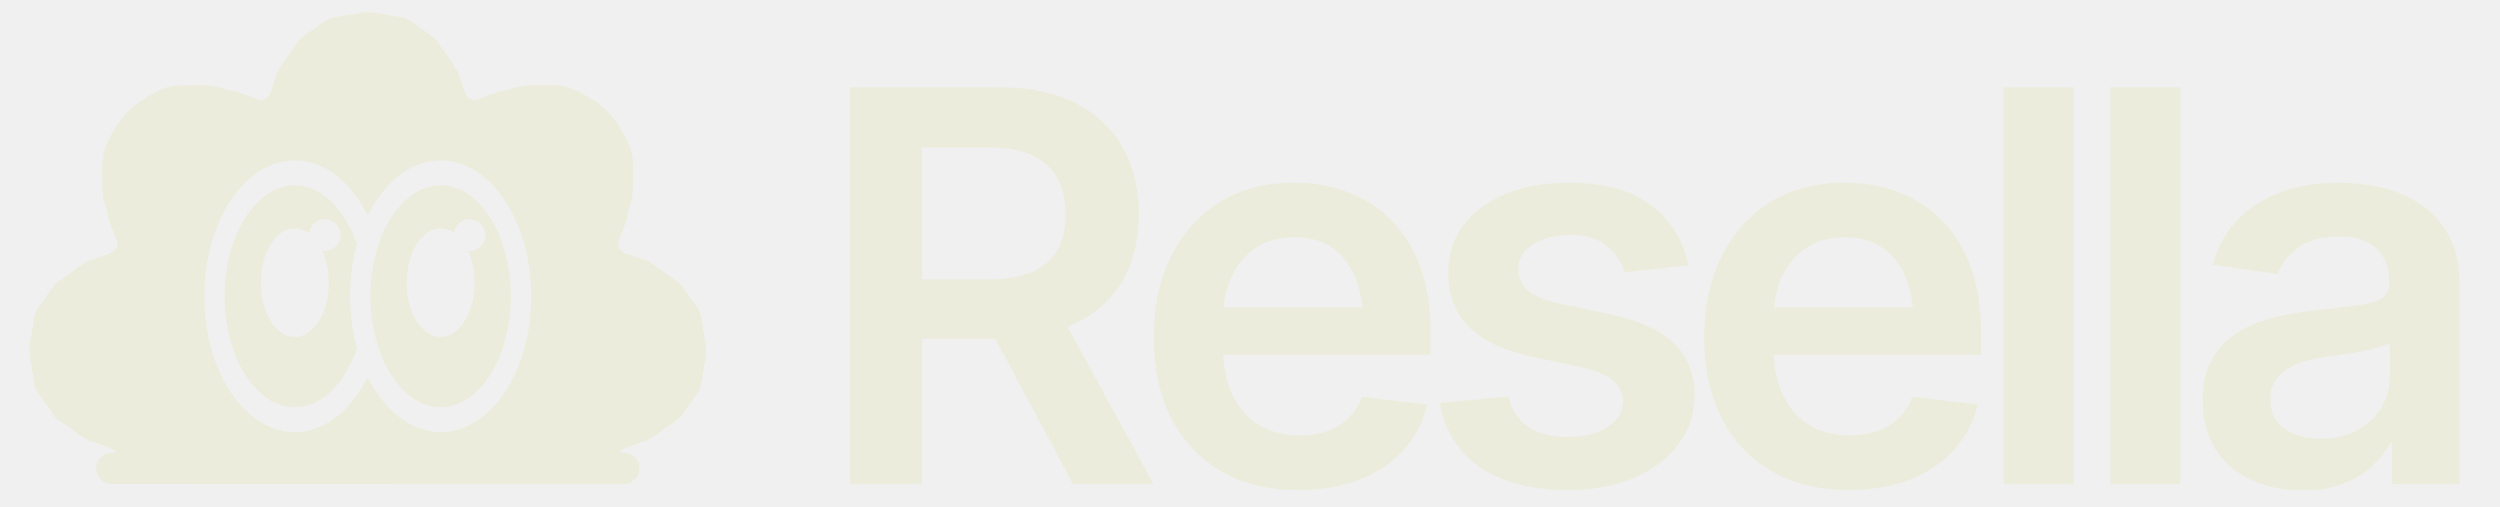
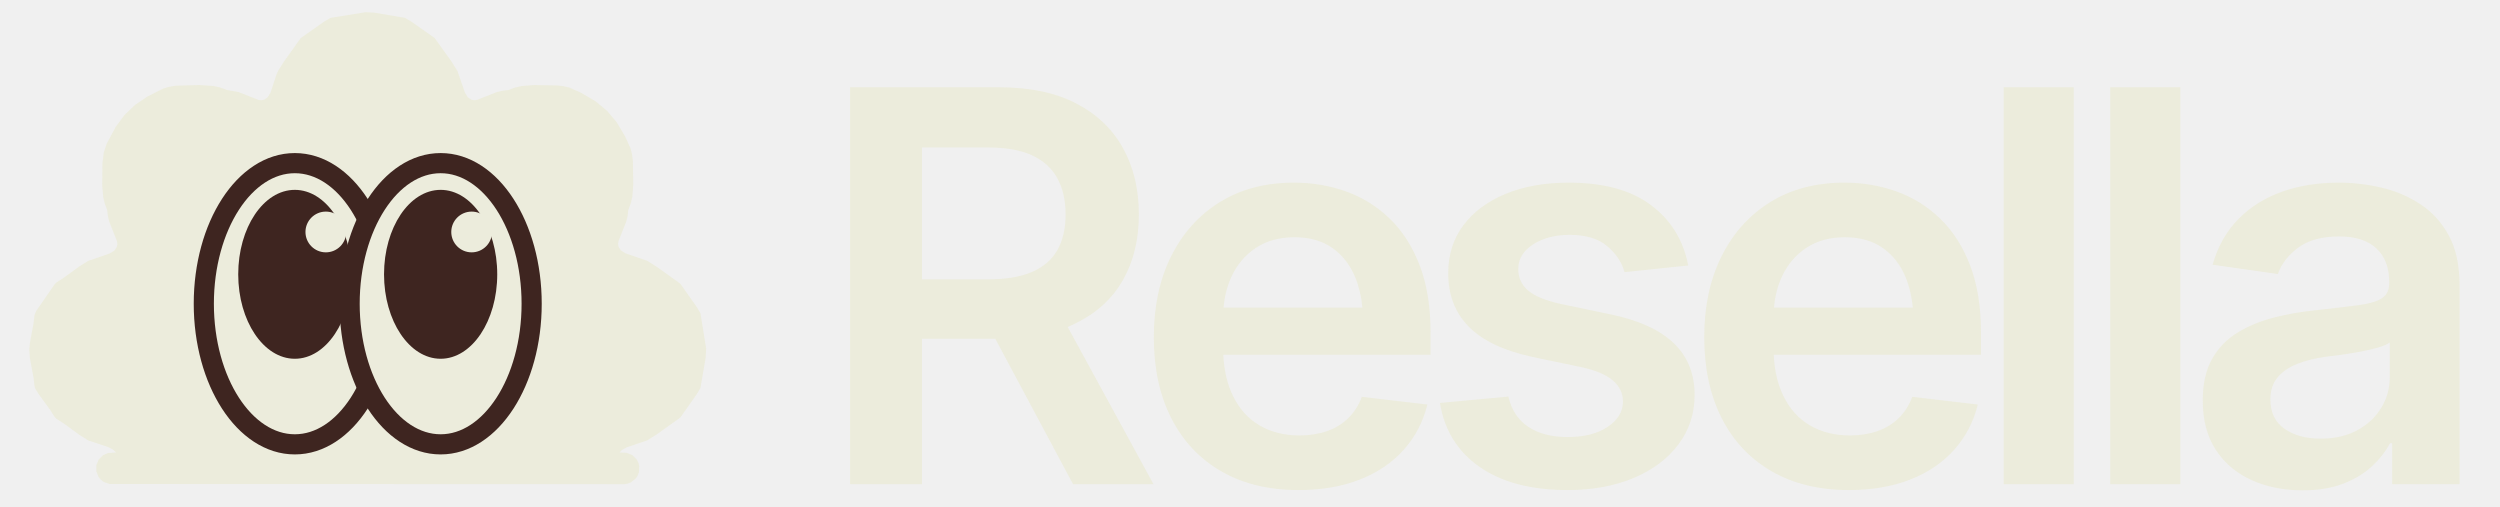
<svg xmlns="http://www.w3.org/2000/svg" viewBox="75.4 242.5 913.9 185.5" width="914" height="185">
-   <mask id="rs-eyeholes" maskContentUnits="userSpaceOnUse">
-     <rect x="-60" y="-60" width="420" height="340" fill="#fff" />
-     <ellipse cx="117.8" cy="136" rx="40" ry="60" fill="#000" />
-     <ellipse cx="117.8" cy="136" rx="31" ry="49" fill="#fff" />
-     <ellipse cx="117.8" cy="130" rx="15" ry="24" fill="#000" />
-     <circle cx="131" cy="109" r="7" fill="#000" />
-     <ellipse cx="182.2" cy="136" rx="40" ry="60" fill="#000" />
-     <ellipse cx="182.2" cy="136" rx="31" ry="49" fill="#fff" />
-     <ellipse cx="182.2" cy="130" rx="15" ry="24" fill="#000" />
-     <circle cx="195" cy="109" r="7" fill="#000" />
-   </mask>
  <g transform="translate(84.42 238.23) scale(0.83)">
-     <path d="M2.82 175.69 L3.18 176.82 L4.56 179.08 L9.75 186.21 L11.68 189.25 L12.49 190.09 L15.79 192.22 L22.65 197.22 L26.70 199.74 L35.41 202.64 L37.42 203.68 L38.64 204.79 L38.79 205.00 L35.30 205.21 L33.11 206.18 L31.18 208.11 L30.13 210.63 L30.13 213.37 L31.18 215.89 L32.05 216.95 L33.40 218.00 L35.97 218.92 L263.34 218.99 L264.70 218.79 L266.30 218.17 L268.41 216.44 L269.17 215.30 L269.79 213.70 L269.92 210.97 L269.59 209.64 L268.82 208.11 L266.89 206.18 L264.37 205.13 L261.21 205.00 L262.28 203.89 L264.41 202.71 L273.41 199.67 L277.74 196.95 L288.06 189.57 L295.34 179.22 L296.97 176.46 L299.23 163.22 L299.48 159.15 L296.97 143.54 L295.34 140.78 L288.06 130.43 L277.74 123.05 L273.41 120.33 L263.82 117.01 L261.84 115.75 L260.86 114.32 L260.58 113.01 L260.73 111.73 L264.18 103.02 L264.75 100.68 L265.08 97.94 L266.22 94.83 L266.89 91.89 L267.29 86.47 L267.10 76.08 L266.73 73.25 L266.11 70.75 L263.64 65.32 L259.89 59.04 L255.74 54.14 L250.64 49.89 L244.34 46.18 L239.17 43.86 L236.67 43.26 L233.83 42.89 L223.47 42.71 L218.03 43.13 L215.08 43.81 L212.08 44.91 L209.22 45.27 L206.98 45.82 L198.22 49.28 L197.04 49.42 L195.69 49.14 L194.23 48.14 L192.95 46.10 L189.64 36.53 L186.90 32.18 L179.57 21.94 L169.40 14.78 L166.45 13.03 L153.13 10.76 L149.07 10.53 L133.53 13.03 L130.71 14.71 L120.44 21.93 L113.02 32.29 L110.44 36.40 L109.65 38.16 L107.09 46.03 L105.83 48.07 L104.38 49.11 L103.02 49.42 L101.75 49.27 L92.94 45.80 L87.92 44.91 L84.75 43.76 L81.81 43.10 L75.71 42.70 L65.07 43.00 L62.18 43.50 L59.60 44.29 L52.65 47.81 L47.21 51.49 L42.51 56.00 L38.69 61.18 L34.69 68.65 L33.42 72.49 L32.82 77.28 L32.73 87.28 L33.19 92.31 L33.83 95.00 L34.91 97.90 L35.24 100.62 L35.85 103.11 L39.26 111.68 L39.42 112.99 L39.20 114.16 L38.10 115.80 L36.11 117.05 L26.49 120.39 L22.65 122.78 L15.81 127.77 L12.48 129.91 L11.68 130.76 L3.62 142.41 L2.82 144.32 L2.39 148.02 L0.79 156.61 L0.51 159.61 L0.79 163.34 L2.39 171.96 L2.82 175.69Z" fill="#ECECDC" fill-rule="evenodd" mask="url(#rs-eyeholes)" />
+     <path d="M2.82 175.69 L3.18 176.82 L4.56 179.08 L9.75 186.21 L11.68 189.25 L12.49 190.09 L15.79 192.22 L22.65 197.22 L26.70 199.74 L35.41 202.64 L37.42 203.68 L38.64 204.79 L38.79 205.00 L35.30 205.21 L33.11 206.18 L31.18 208.11 L30.13 210.63 L30.13 213.37 L31.18 215.89 L32.05 216.95 L33.40 218.00 L35.97 218.92 L263.34 218.99 L264.70 218.79 L266.30 218.17 L268.41 216.44 L269.17 215.30 L269.79 213.70 L269.92 210.97 L269.59 209.64 L268.82 208.11 L266.89 206.18 L264.37 205.13 L261.21 205.00 L262.28 203.89 L264.41 202.71 L273.41 199.67 L277.74 196.95 L288.06 189.57 L295.34 179.22 L296.97 176.46 L299.23 163.22 L299.48 159.15 L296.97 143.54 L295.34 140.78 L288.06 130.43 L277.74 123.05 L273.41 120.33 L263.82 117.01 L261.84 115.75 L260.86 114.32 L260.58 113.01 L260.73 111.73 L264.18 103.02 L264.75 100.68 L265.08 97.94 L266.22 94.83 L266.89 91.89 L267.29 86.47 L267.10 76.08 L266.73 73.25 L266.11 70.75 L263.64 65.32 L259.89 59.04 L255.74 54.14 L250.64 49.89 L244.34 46.18 L239.17 43.86 L236.67 43.26 L233.83 42.89 L223.47 42.71 L218.03 43.13 L215.08 43.81 L212.08 44.91 L209.22 45.27 L206.98 45.82 L198.22 49.28 L197.04 49.42 L195.69 49.14 L194.23 48.14 L192.95 46.10 L189.64 36.53 L186.90 32.18 L179.57 21.94 L169.40 14.78 L166.45 13.03 L153.13 10.76 L149.07 10.53 L133.53 13.03 L130.71 14.71 L120.44 21.93 L113.02 32.29 L110.44 36.40 L109.65 38.16 L107.09 46.03 L105.83 48.07 L104.38 49.11 L103.02 49.42 L101.75 49.27 L92.94 45.80 L87.92 44.91 L84.75 43.76 L81.81 43.10 L75.71 42.70 L65.07 43.00 L62.18 43.50 L59.60 44.29 L52.65 47.81 L47.21 51.49 L42.51 56.00 L38.69 61.18 L34.69 68.65 L33.42 72.49 L32.82 77.28 L32.73 87.28 L33.19 92.31 L33.83 95.00 L34.91 97.90 L35.24 100.62 L35.85 103.11 L39.26 111.68 L39.42 112.99 L39.20 114.16 L38.10 115.80 L36.11 117.05 L26.49 120.39 L22.65 122.78 L15.81 127.77 L12.48 129.91 L11.68 130.76 L3.62 142.41 L2.82 144.32 L2.39 148.02 L0.79 156.61 L0.51 159.61 L0.79 163.34 L2.39 171.96 L2.82 175.69Z" fill="#ECECDC" fill-rule="evenodd" />
+     <ellipse cx="117.8" cy="139.3" rx="40.2" ry="62.1" fill="#ECECDC" stroke="#3E2520" stroke-width="8.9" />
+     <ellipse cx="117.8" cy="126.3" rx="25" ry="37.3" fill="#3E2520" />
+     <circle cx="131.5" cy="107.6" r="9" fill="#ECECDC" />
+     <ellipse cx="182.2" cy="139.3" rx="40.2" ry="62.1" fill="#ECECDC" stroke="#3E2520" stroke-width="8.9" />
+     <ellipse cx="182.2" cy="126.3" rx="25" ry="37.3" fill="#3E2520" />
+     <circle cx="195.9" cy="107.6" r="9" fill="#ECECDC" />
  </g>
  <g transform="translate(375.20 420.00) scale(1)">
    <path d="M10.547 0.0V-145.508H65.137Q81.934 -145.508 93.311 -139.648Q104.688 -133.789 110.547 -123.291Q116.406 -112.793 116.406 -98.926Q116.406 -84.961 110.498 -74.707Q104.59 -64.453 93.066 -58.887Q91.699 -58.203 90.332 -57.617L121.777 0.0H92.285L63.77 -53.32H36.914V0.0ZM36.914 -75.098H61.133Q70.996 -75.098 77.295 -77.832Q83.594 -80.566 86.572 -85.889Q89.551 -91.211 89.551 -98.926Q89.551 -106.641 86.523 -112.158Q83.496 -117.676 77.246 -120.557Q70.996 -123.438 61.035 -123.438H36.914ZM174.913 2.148Q158.507 2.148 146.593 -4.736Q134.679 -11.621 128.282 -24.219Q121.886 -36.816 121.886 -53.906Q121.886 -70.801 128.234 -83.545Q134.581 -96.289 146.105 -103.418Q157.628 -110.547 173.253 -110.547Q183.312 -110.547 192.345 -107.324Q201.378 -104.102 208.36 -97.363Q215.343 -90.625 219.347 -80.225Q223.351 -69.824 223.351 -55.469V-47.461H147.374Q147.765 -38.77 150.89 -32.422Q154.308 -25.293 160.607 -21.582Q166.905 -17.871 175.304 -17.871Q180.773 -17.871 185.314 -19.434Q189.855 -20.996 193.126 -24.17Q196.398 -27.344 198.155 -32.031L222.179 -29.199Q219.835 -19.727 213.536 -12.646Q207.237 -5.566 197.423 -1.709Q187.609 2.148 174.913 2.148ZM147.472 -64.746H198.351Q197.765 -70.898 195.714 -75.879Q192.882 -82.715 187.316 -86.621Q181.749 -90.527 173.448 -90.527Q165.148 -90.527 159.288 -86.621Q153.429 -82.715 150.401 -76.172Q147.96 -70.898 147.472 -64.746ZM317.795 -80.176 294.455 -77.734Q292.99 -83.105 288.108 -87.256Q283.225 -91.406 274.338 -91.406Q266.33 -91.406 260.91 -87.891Q255.49 -84.375 255.49 -78.906Q255.49 -74.121 259.055 -71.045Q262.619 -67.969 270.92 -66.113L289.572 -62.207Q304.905 -58.984 312.522 -51.66Q320.139 -44.336 320.139 -32.715Q320.139 -22.461 314.182 -14.551Q308.225 -6.641 297.727 -2.246Q287.229 2.148 273.557 2.148Q253.537 2.148 241.379 -6.299Q229.221 -14.746 226.78 -29.785L251.877 -32.129Q253.537 -24.805 259.153 -21.045Q264.768 -17.285 273.557 -17.285Q282.737 -17.285 288.303 -21.045Q293.869 -24.805 293.869 -30.273Q293.869 -39.453 279.221 -42.773L260.569 -46.68Q244.846 -50.098 237.326 -57.764Q229.807 -65.43 229.807 -77.344Q229.807 -87.5 235.373 -94.922Q240.94 -102.344 250.901 -106.445Q260.862 -110.547 273.947 -110.547Q293.186 -110.547 304.172 -102.295Q315.158 -94.043 317.795 -80.176ZM376.693 2.148Q360.286 2.148 348.372 -4.736Q336.458 -11.621 330.062 -24.219Q323.665 -36.816 323.665 -53.906Q323.665 -70.801 330.013 -83.545Q336.361 -96.289 347.884 -103.418Q359.408 -110.547 375.033 -110.547Q385.091 -110.547 394.124 -107.324Q403.158 -104.102 410.14 -97.363Q417.122 -90.625 421.126 -80.225Q425.13 -69.824 425.13 -55.469V-47.461H349.154Q349.544 -38.77 352.669 -32.422Q356.087 -25.293 362.386 -21.582Q368.685 -17.871 377.083 -17.871Q382.552 -17.871 387.093 -19.434Q391.634 -20.996 394.906 -24.17Q398.177 -27.344 399.935 -32.031L423.958 -29.199Q421.615 -19.727 415.316 -12.646Q409.017 -5.566 399.202 -1.709Q389.388 2.148 376.693 2.148ZM349.251 -64.746H400.13Q399.544 -70.898 397.493 -75.879Q394.661 -82.715 389.095 -86.621Q383.529 -90.527 375.228 -90.527Q366.927 -90.527 361.068 -86.621Q355.208 -82.715 352.181 -76.172Q349.74 -70.898 349.251 -64.746ZM459.125 -145.508V0.0H433.442V-145.508ZM498.199 -145.508V0.0H472.515V-145.508ZM543.034 2.246Q532.585 2.246 524.284 -1.514Q515.983 -5.273 511.198 -12.598Q506.413 -19.922 506.413 -30.664Q506.413 -39.844 509.831 -45.898Q513.249 -51.953 519.157 -55.566Q525.065 -59.18 532.487 -61.084Q539.909 -62.988 547.819 -63.77Q557.487 -64.844 563.444 -65.625Q569.401 -66.406 572.087 -68.164Q574.772 -69.922 574.772 -73.633V-74.121Q574.772 -82.031 570.085 -86.426Q565.397 -90.82 556.413 -90.82Q546.94 -90.82 541.423 -86.719Q535.905 -82.617 533.952 -77.051L510.026 -80.469Q512.858 -90.43 519.401 -97.119Q525.944 -103.809 535.368 -107.178Q544.792 -110.547 556.217 -110.547Q564.03 -110.547 571.842 -108.74Q579.655 -106.934 586.198 -102.637Q592.741 -98.34 596.647 -91.113Q600.553 -83.887 600.553 -73.047V0.0H575.846V-15.039H575.065Q572.721 -10.547 568.473 -6.592Q564.225 -2.637 557.926 -0.195Q551.628 2.246 543.034 2.246ZM549.577 -16.699Q557.389 -16.699 563.053 -19.775Q568.717 -22.852 571.842 -27.979Q574.967 -33.105 574.967 -39.16V-51.953Q573.698 -50.977 570.866 -50.146Q568.034 -49.316 564.421 -48.633Q560.807 -47.949 557.34 -47.461Q553.874 -46.973 551.335 -46.68Q545.573 -45.898 541.032 -44.092Q536.491 -42.285 533.854 -39.16Q531.217 -36.035 531.217 -31.055Q531.217 -23.926 536.393 -20.312Q541.569 -16.699 549.577 -16.699Z" fill="#ECECDC" />
  </g>
</svg>
